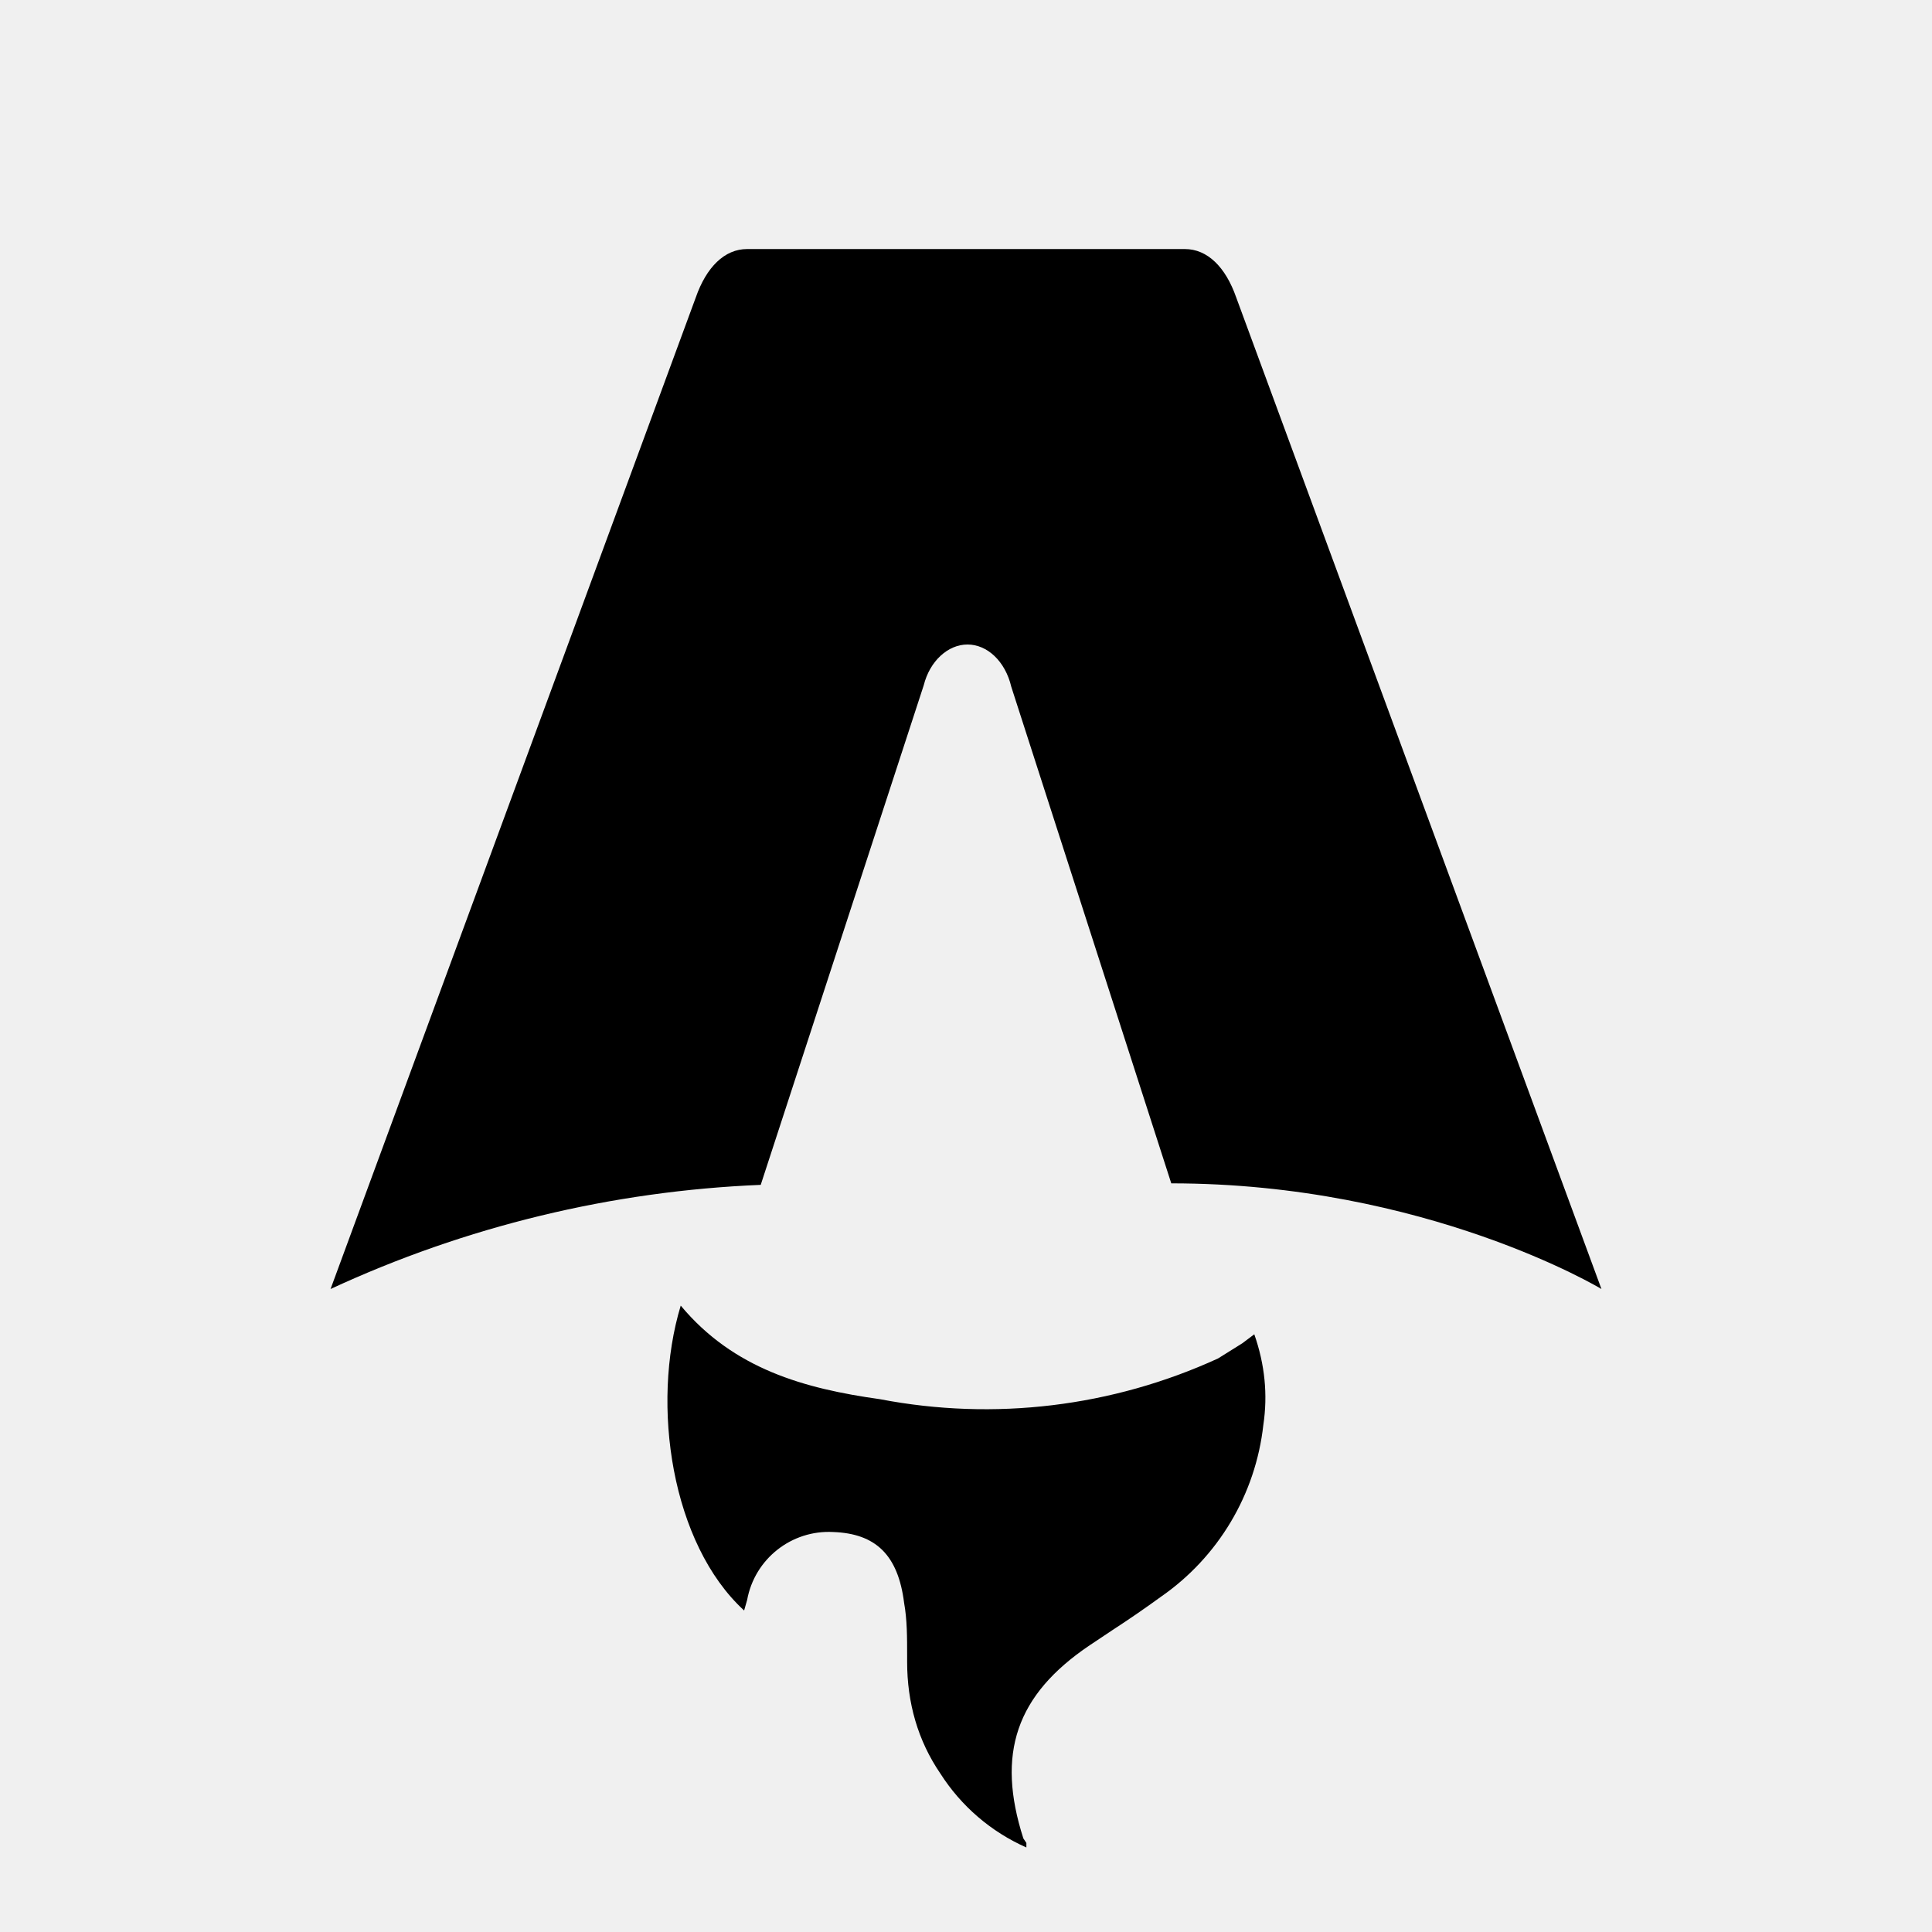
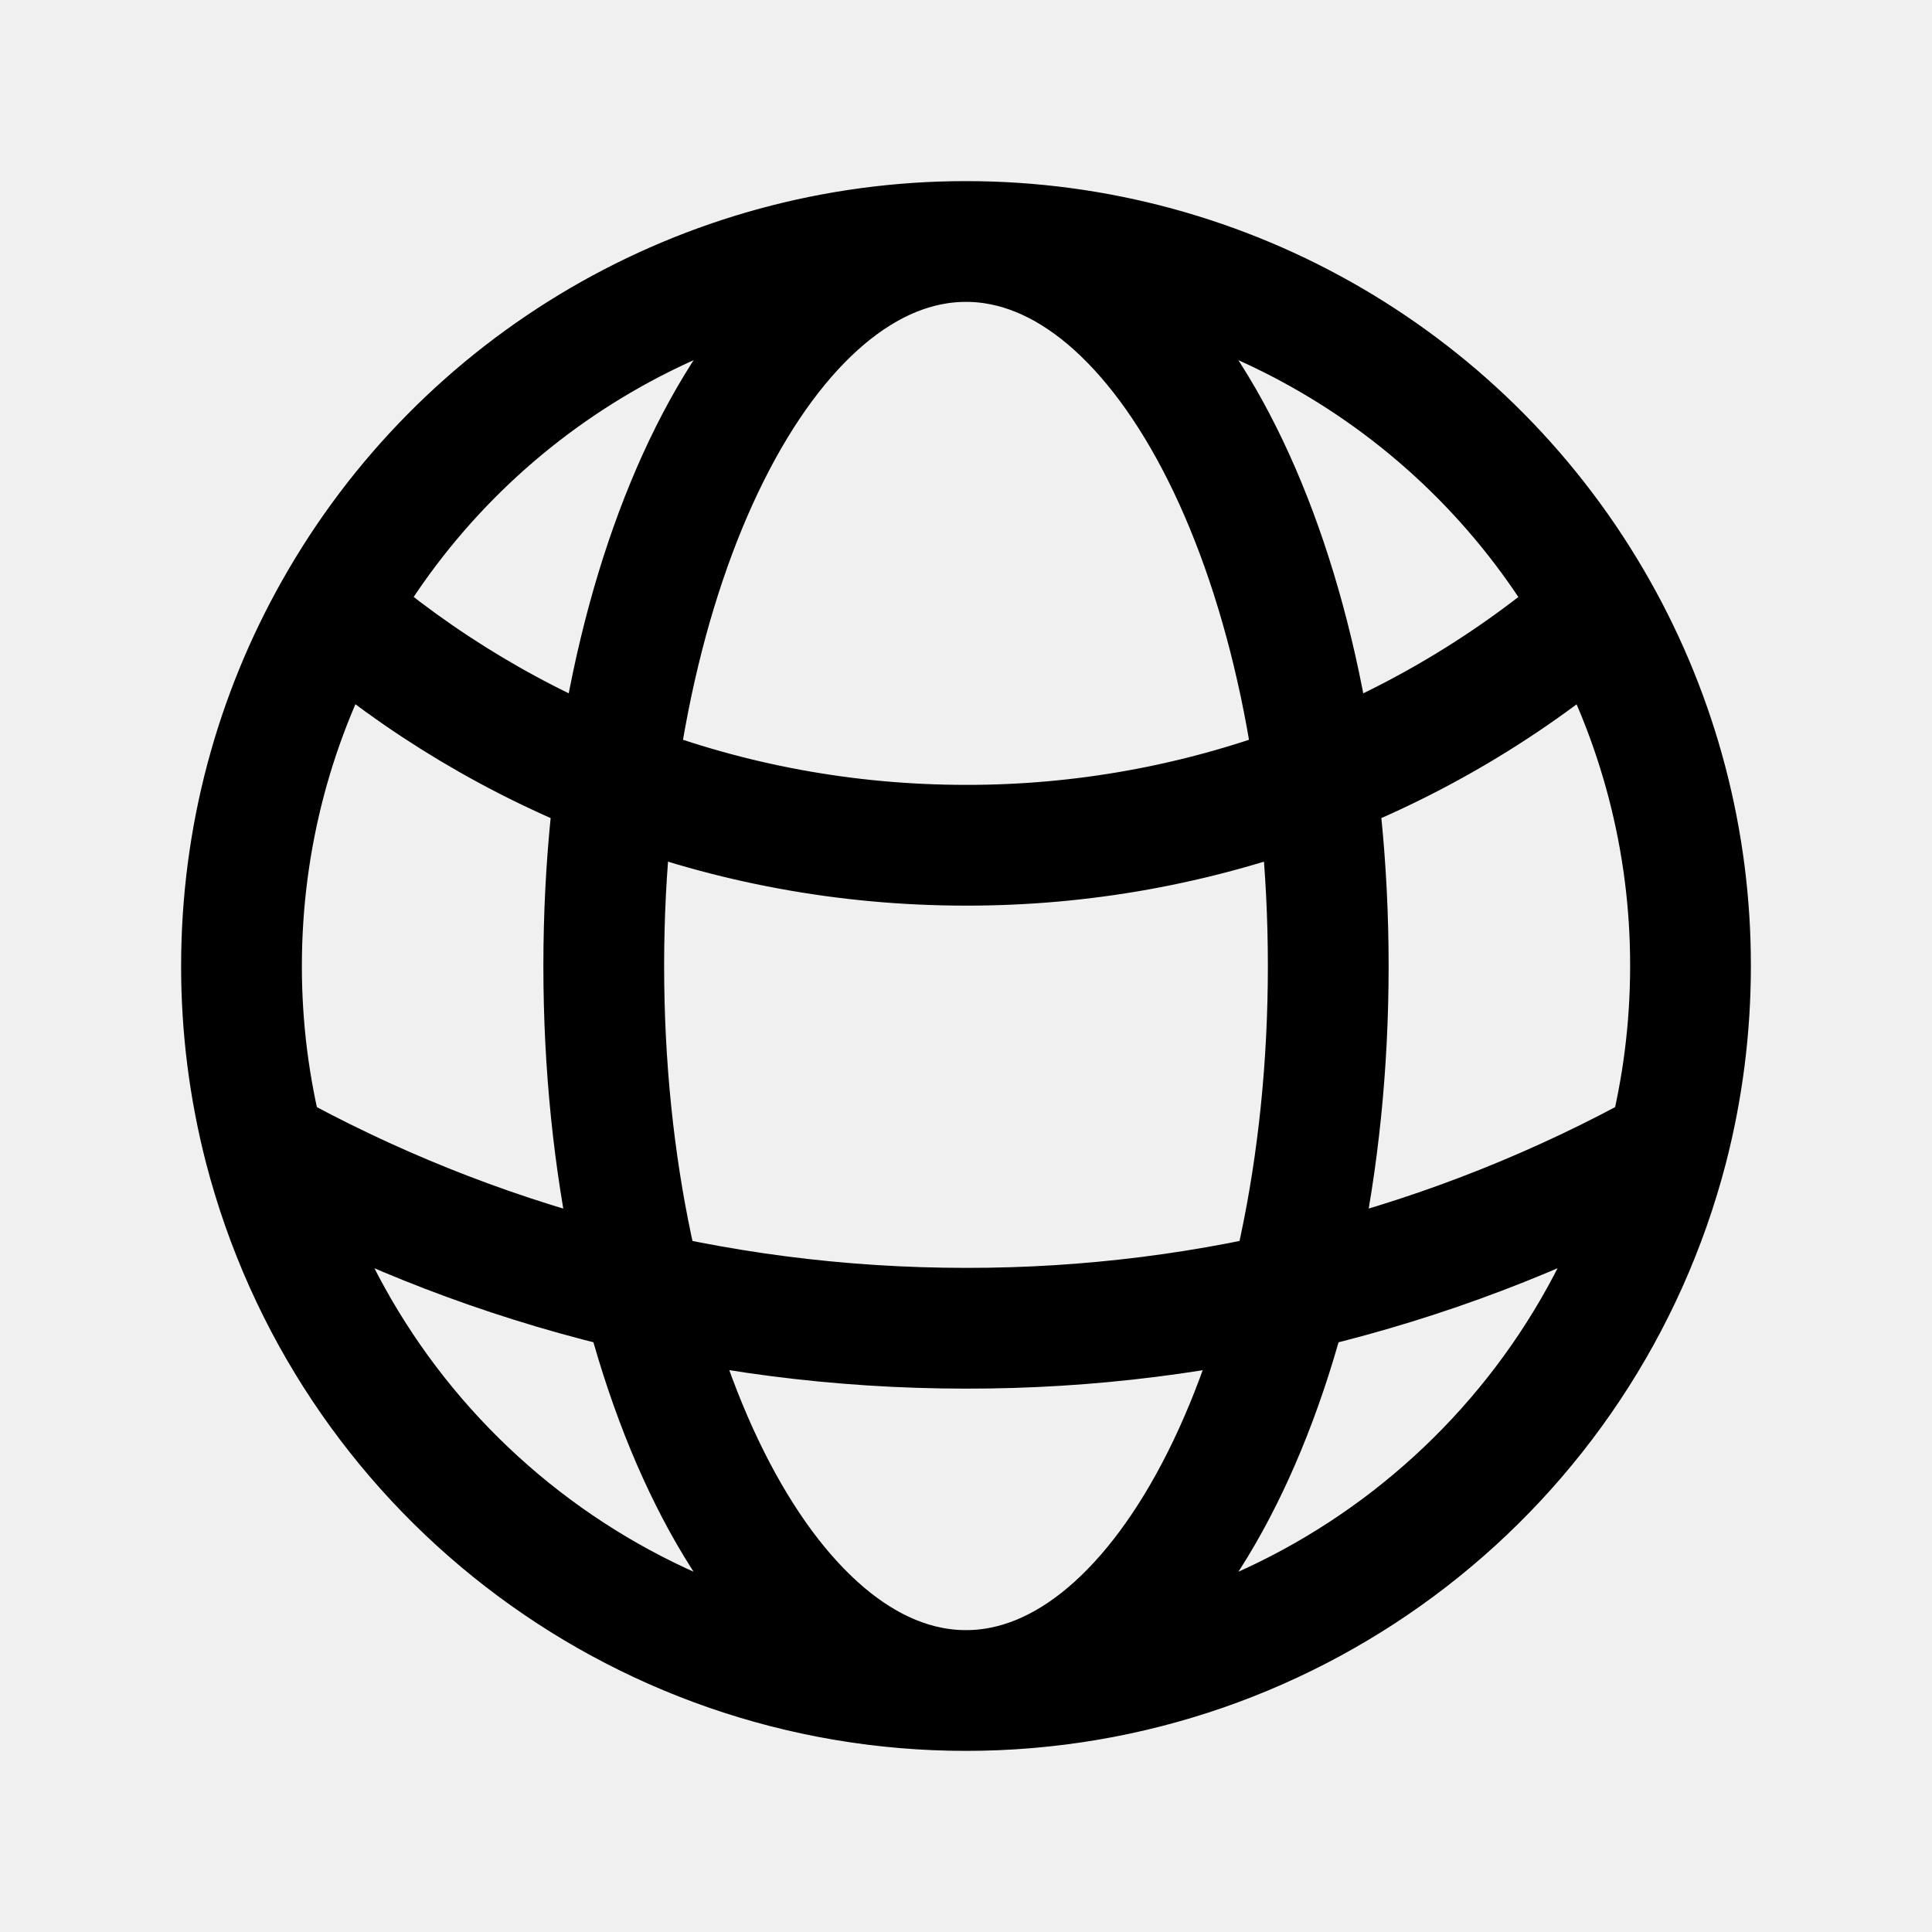
- <svg xmlns="http://www.w3.org/2000/svg" fill="none" viewBox="0 0 128 128">
-   <path d="M50.4 78.5a75.1 75.1 0 0 0-28.5 6.9l24.2-65.7c.7-2 1.9-3.2 3.4-3.2h29c1.5 0 2.7 1.2 3.4 3.2l24.2 65.7s-11.6-7-28.5-7L67 45.5c-.4-1.7-1.6-2.8-2.9-2.8-1.3 0-2.5 1.1-2.9 2.7L50.4 78.5Zm-1.1 28.2Zm-4.2-20.2c-2 6.6-.6 15.8 4.2 20.2a17.5 17.5 0 0 1 .2-.7 5.5 5.5 0 0 1 5.7-4.5c2.8.1 4.3 1.5 4.7 4.7.2 1.1.2 2.3.2 3.5v.4c0 2.7.7 5.2 2.2 7.4a13 13 0 0 0 5.7 4.9v-.3l-.2-.3c-1.8-5.6-.5-9.5 4.4-12.8l1.5-1a73 73 0 0 0 3.2-2.2 16 16 0 0 0 6.8-11.4c.3-2 .1-4-.6-6l-.8.6-1.6 1a37 37 0 0 1-22.4 2.7c-5-.7-9.7-2-13.2-6.2Z" />
-   <style>
-         path { fill: #000; }
-         @media (prefers-color-scheme: dark) {
-             path { fill: #FFF; }
-         }
-     </style>
+ <svg xmlns="http://www.w3.org/2000/svg" fill="none" viewBox="0 0 24 24" stroke-width="1.5" stroke="currentColor" class="size-6">
+   <path stroke-linecap="round" stroke-linejoin="round" d="M12 21a9.004 9.004 0 0 0 8.716-6.747M12 21a9.004 9.004 0 0 1-8.716-6.747M12 21c2.485 0 4.5-4.03 4.5-9S14.485 3 12 3m0 18c-2.485 0-4.5-4.03-4.5-9S9.515 3 12 3m0 0a8.997 8.997 0 0 1 7.843 4.582M12 3a8.997 8.997 0 0 0-7.843 4.582m15.686 0A11.953 11.953 0 0 1 12 10.5c-2.998 0-5.74-1.1-7.843-2.918m15.686 0A8.959 8.959 0 0 1 21 12c0 .778-.099 1.533-.284 2.253m0 0A17.919 17.919 0 0 1 12 16.5c-3.162 0-6.133-.815-8.716-2.247m0 0A9.015 9.015 0 0 1 3 12c0-1.605.42-3.113 1.157-4.418" />
</svg>
